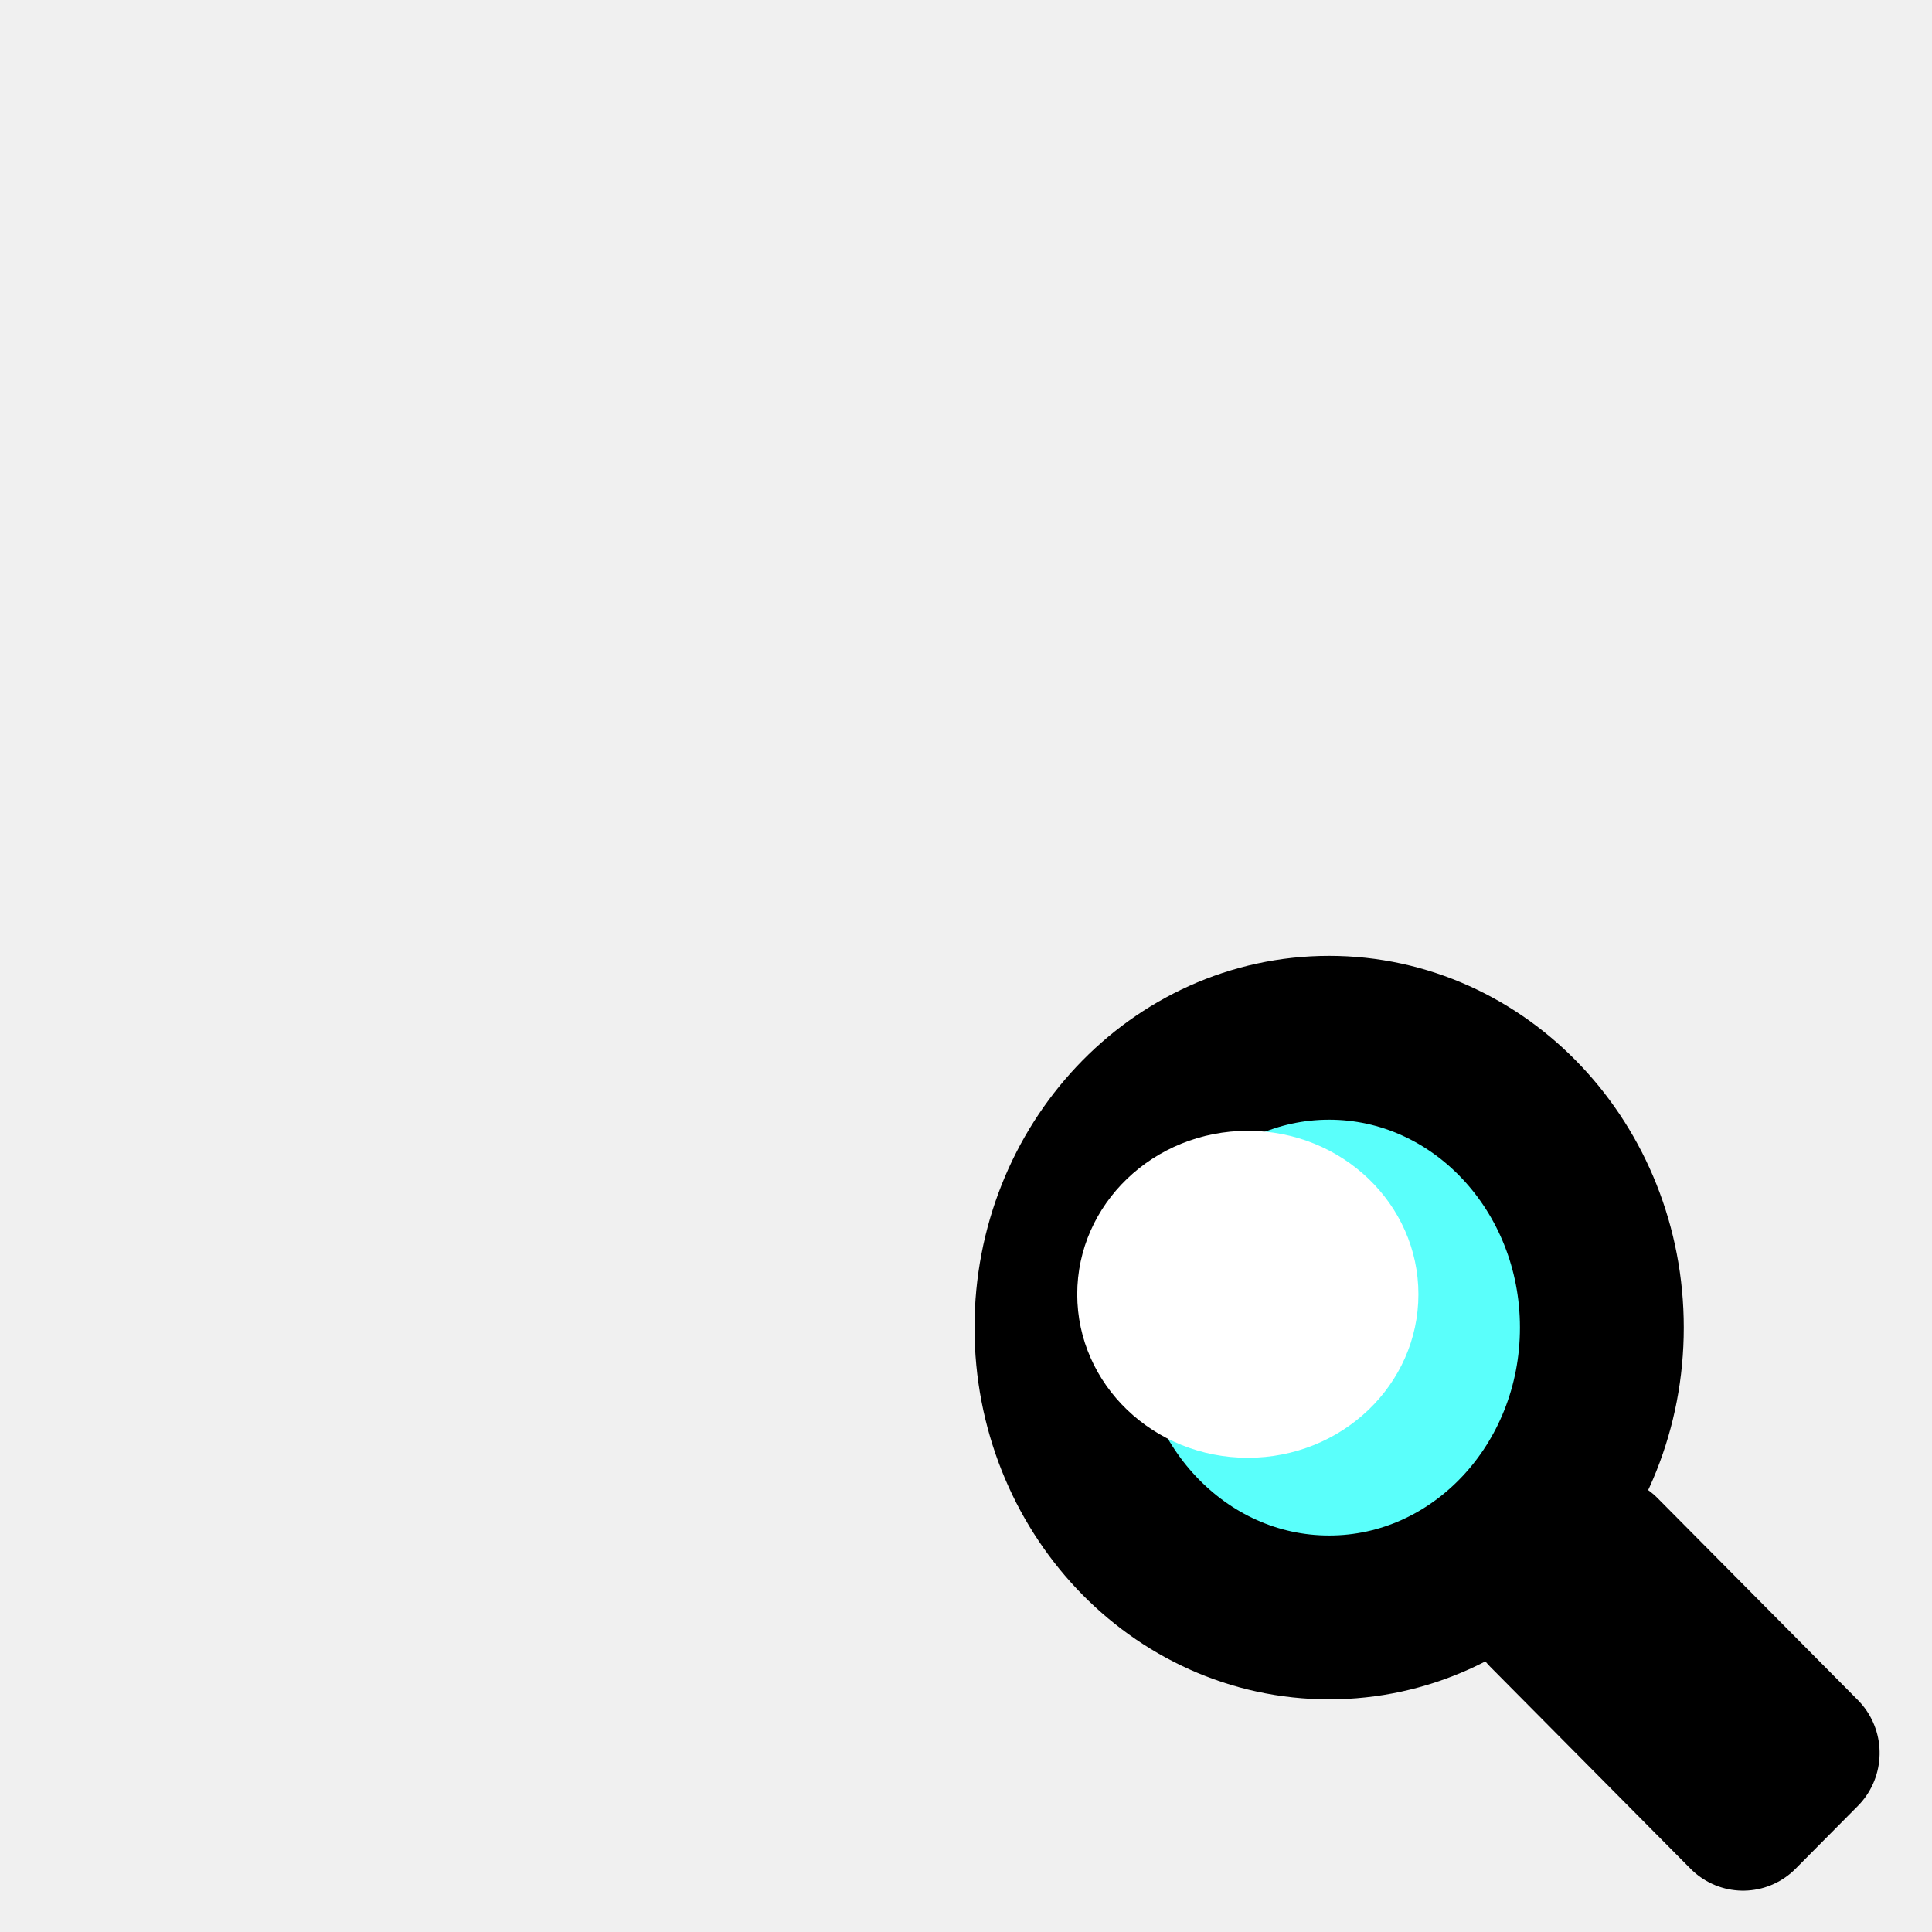
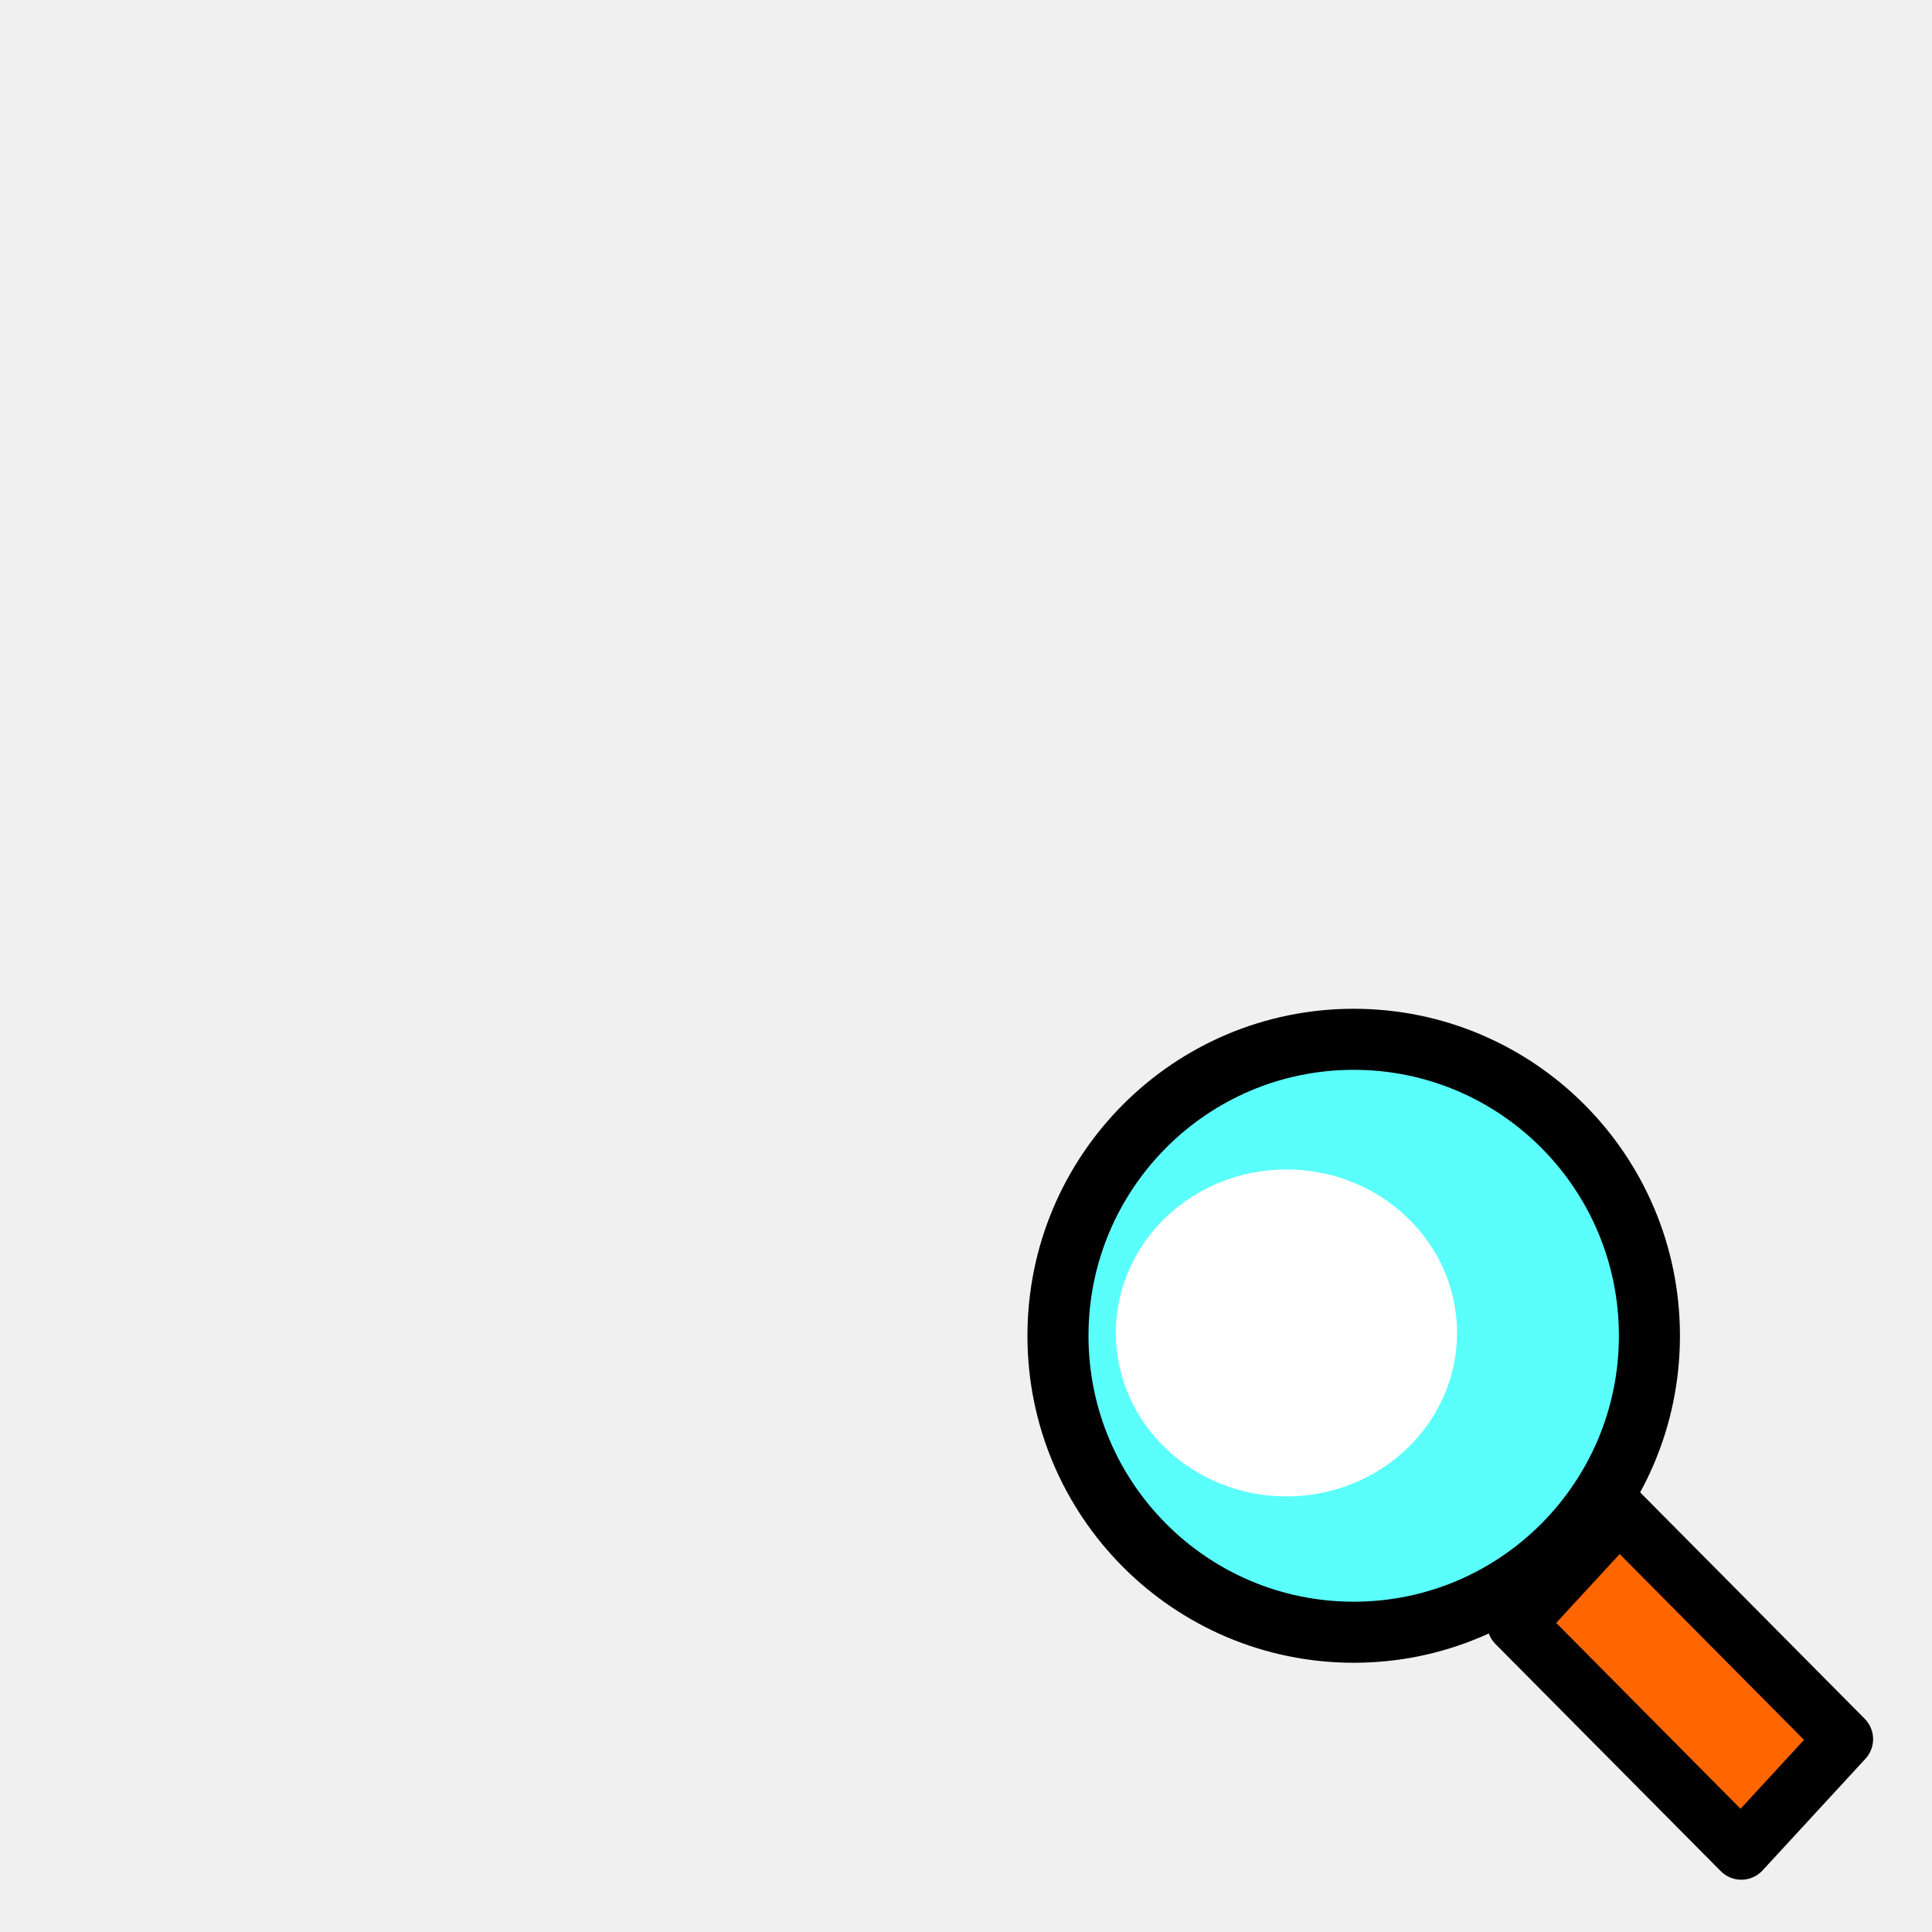
<svg xmlns="http://www.w3.org/2000/svg" height="100" viewBox="0 0 100 100" width="100">
  <g fill-rule="evenodd">
-     <ellipse cx="68.796" cy="68.716" fill="#5afffb" rx="14.116" ry="15.001" stroke="#000" stroke-linejoin="round" stroke-width="8.48" />
-     <path d="m-2.131 115.528h4.579v14.718h-4.579z" fill="#f60" stroke="#000" stroke-linejoin="round" stroke-width="7.719" transform="matrix(.7042157 -.7099861 .7042157 .7099861 0 0)" />
-     <ellipse cx="64.587" cy="66.992" fill="#fff" rx="8.83" ry="8.462" />
+     <ellipse cx="70.067" cy="69.139" fill="#5afffb" rx="15.307" ry="15.345" stroke="#000" stroke-linejoin="round" stroke-width="3.16" />
+     <path d="m78.473 84.041 5.321-5.775 11.657 11.752-5.321 5.775z" fill="#f60" stroke="#000" stroke-linejoin="round" stroke-width="3" />
+     <ellipse cx="66.587" cy="68.992" fill="#fff" rx="8.83" ry="8.462" />
  </g>
</svg>
